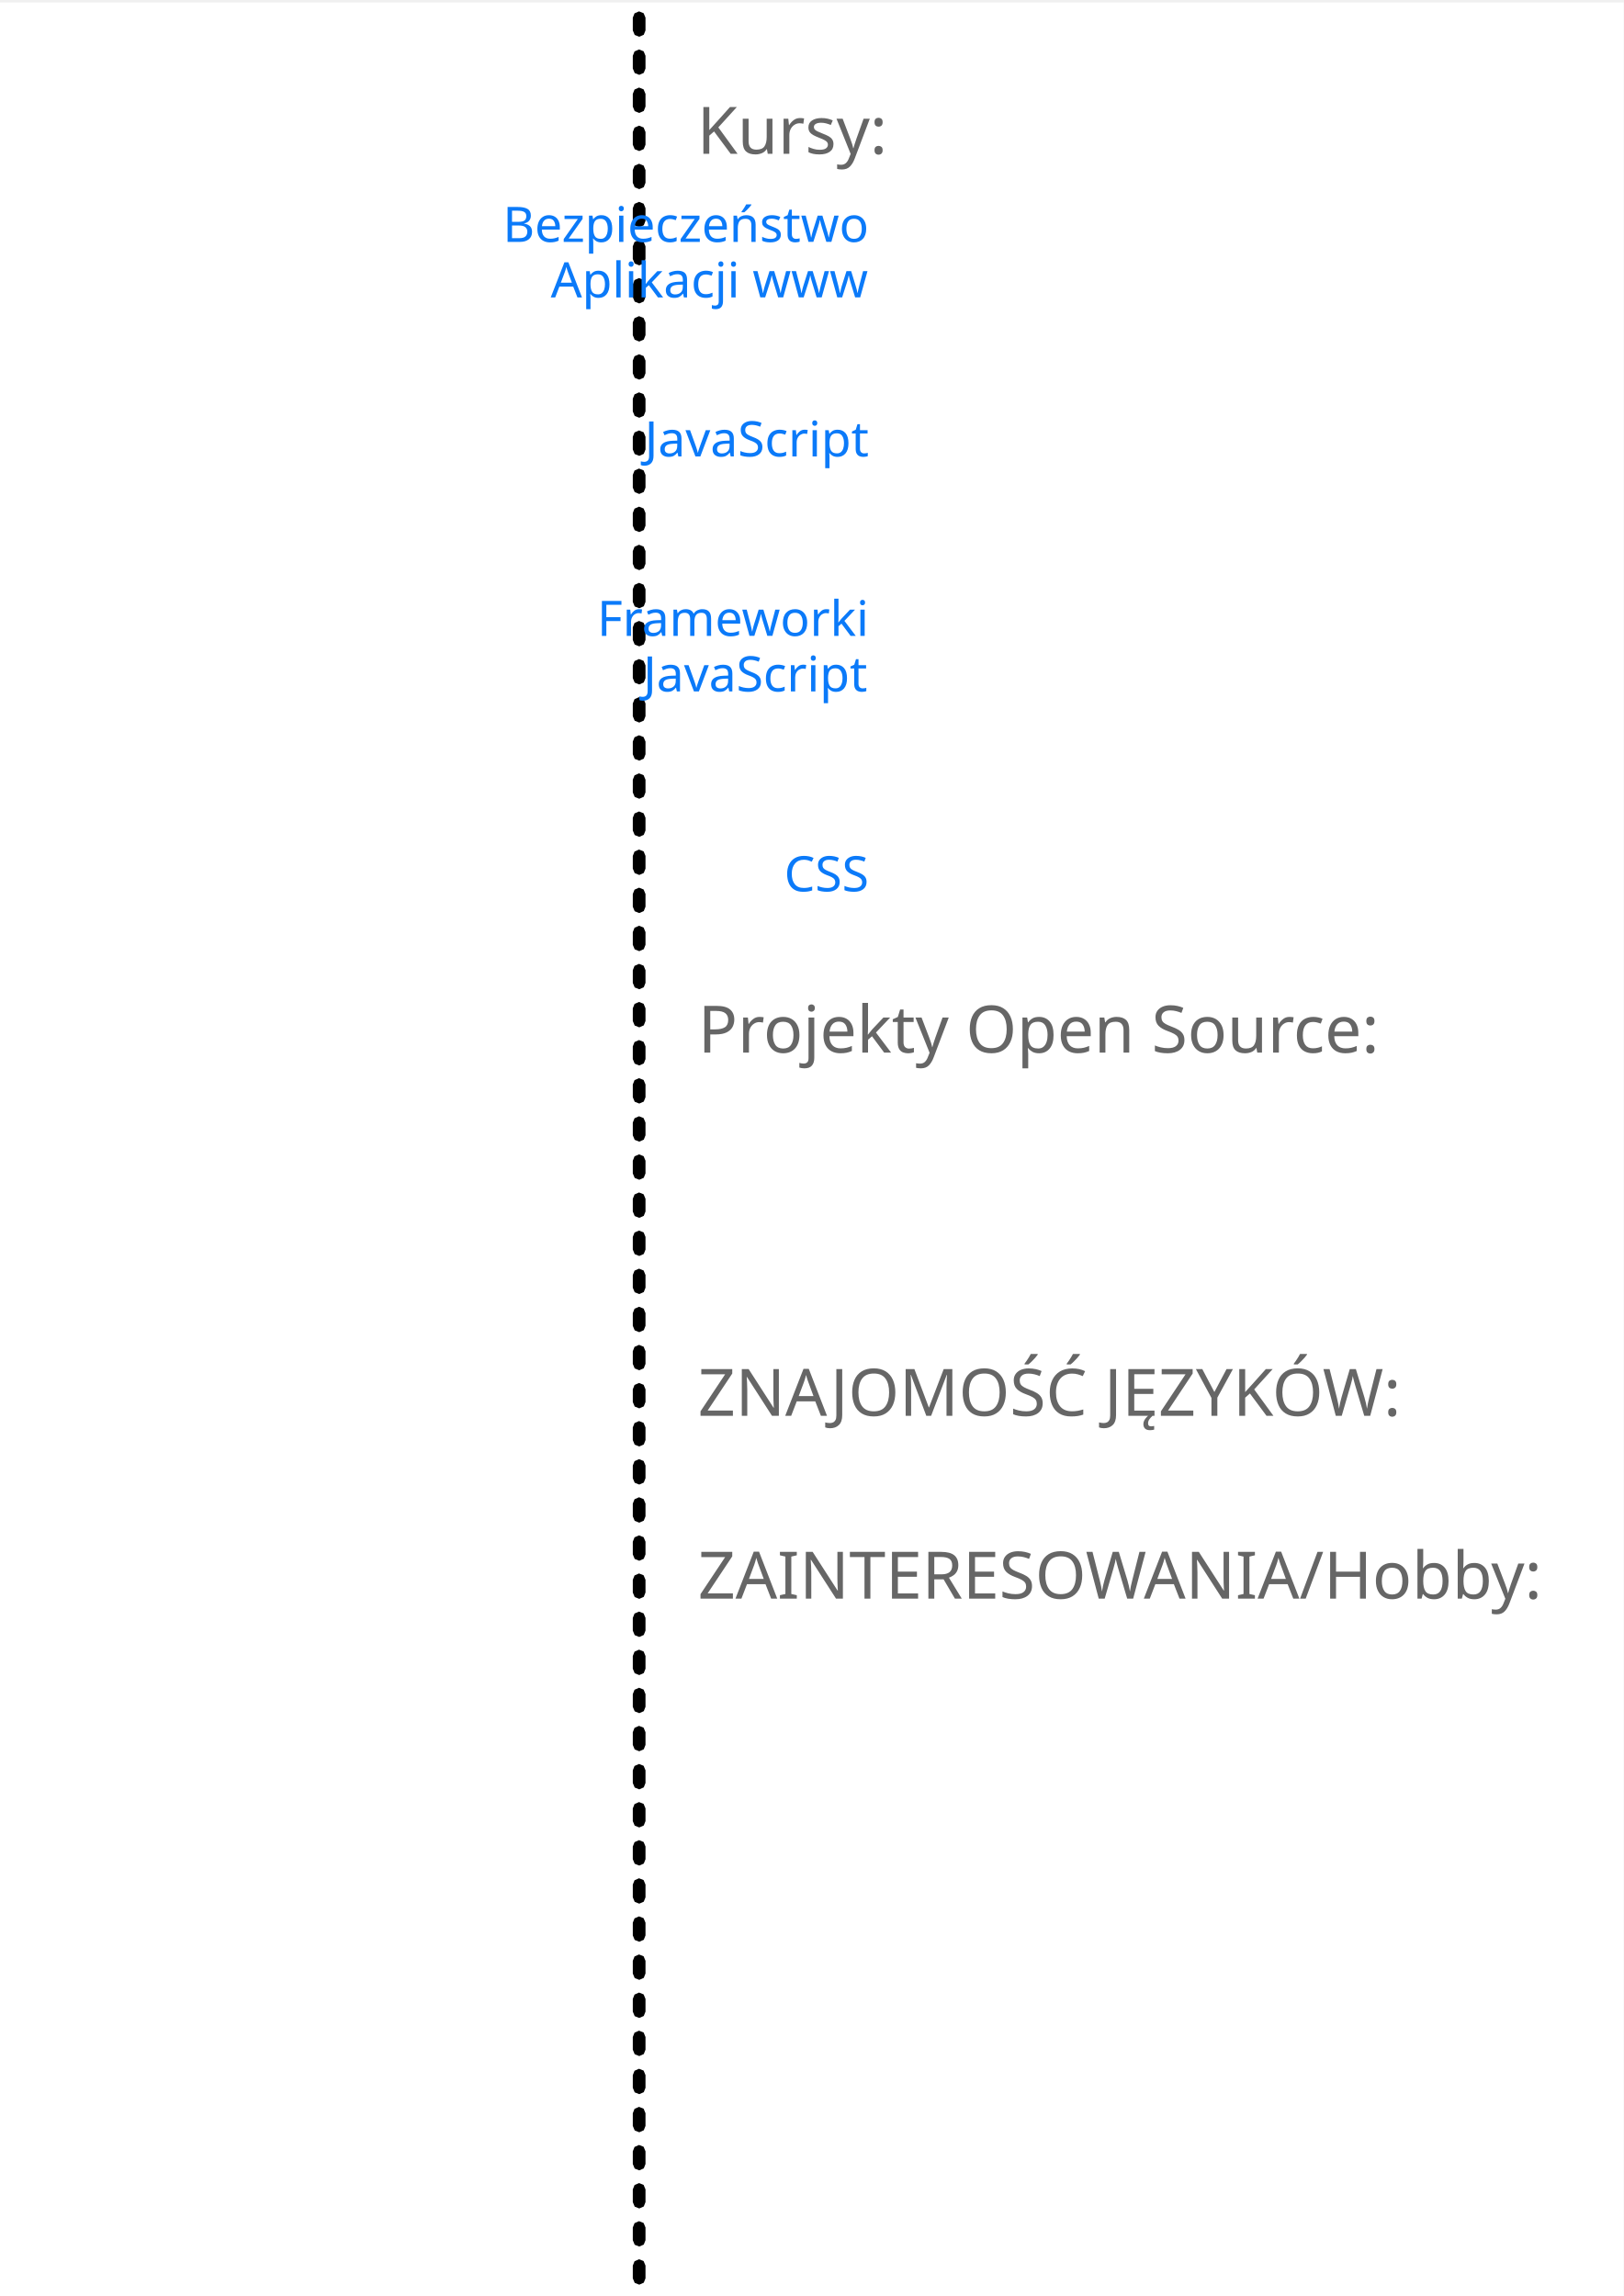
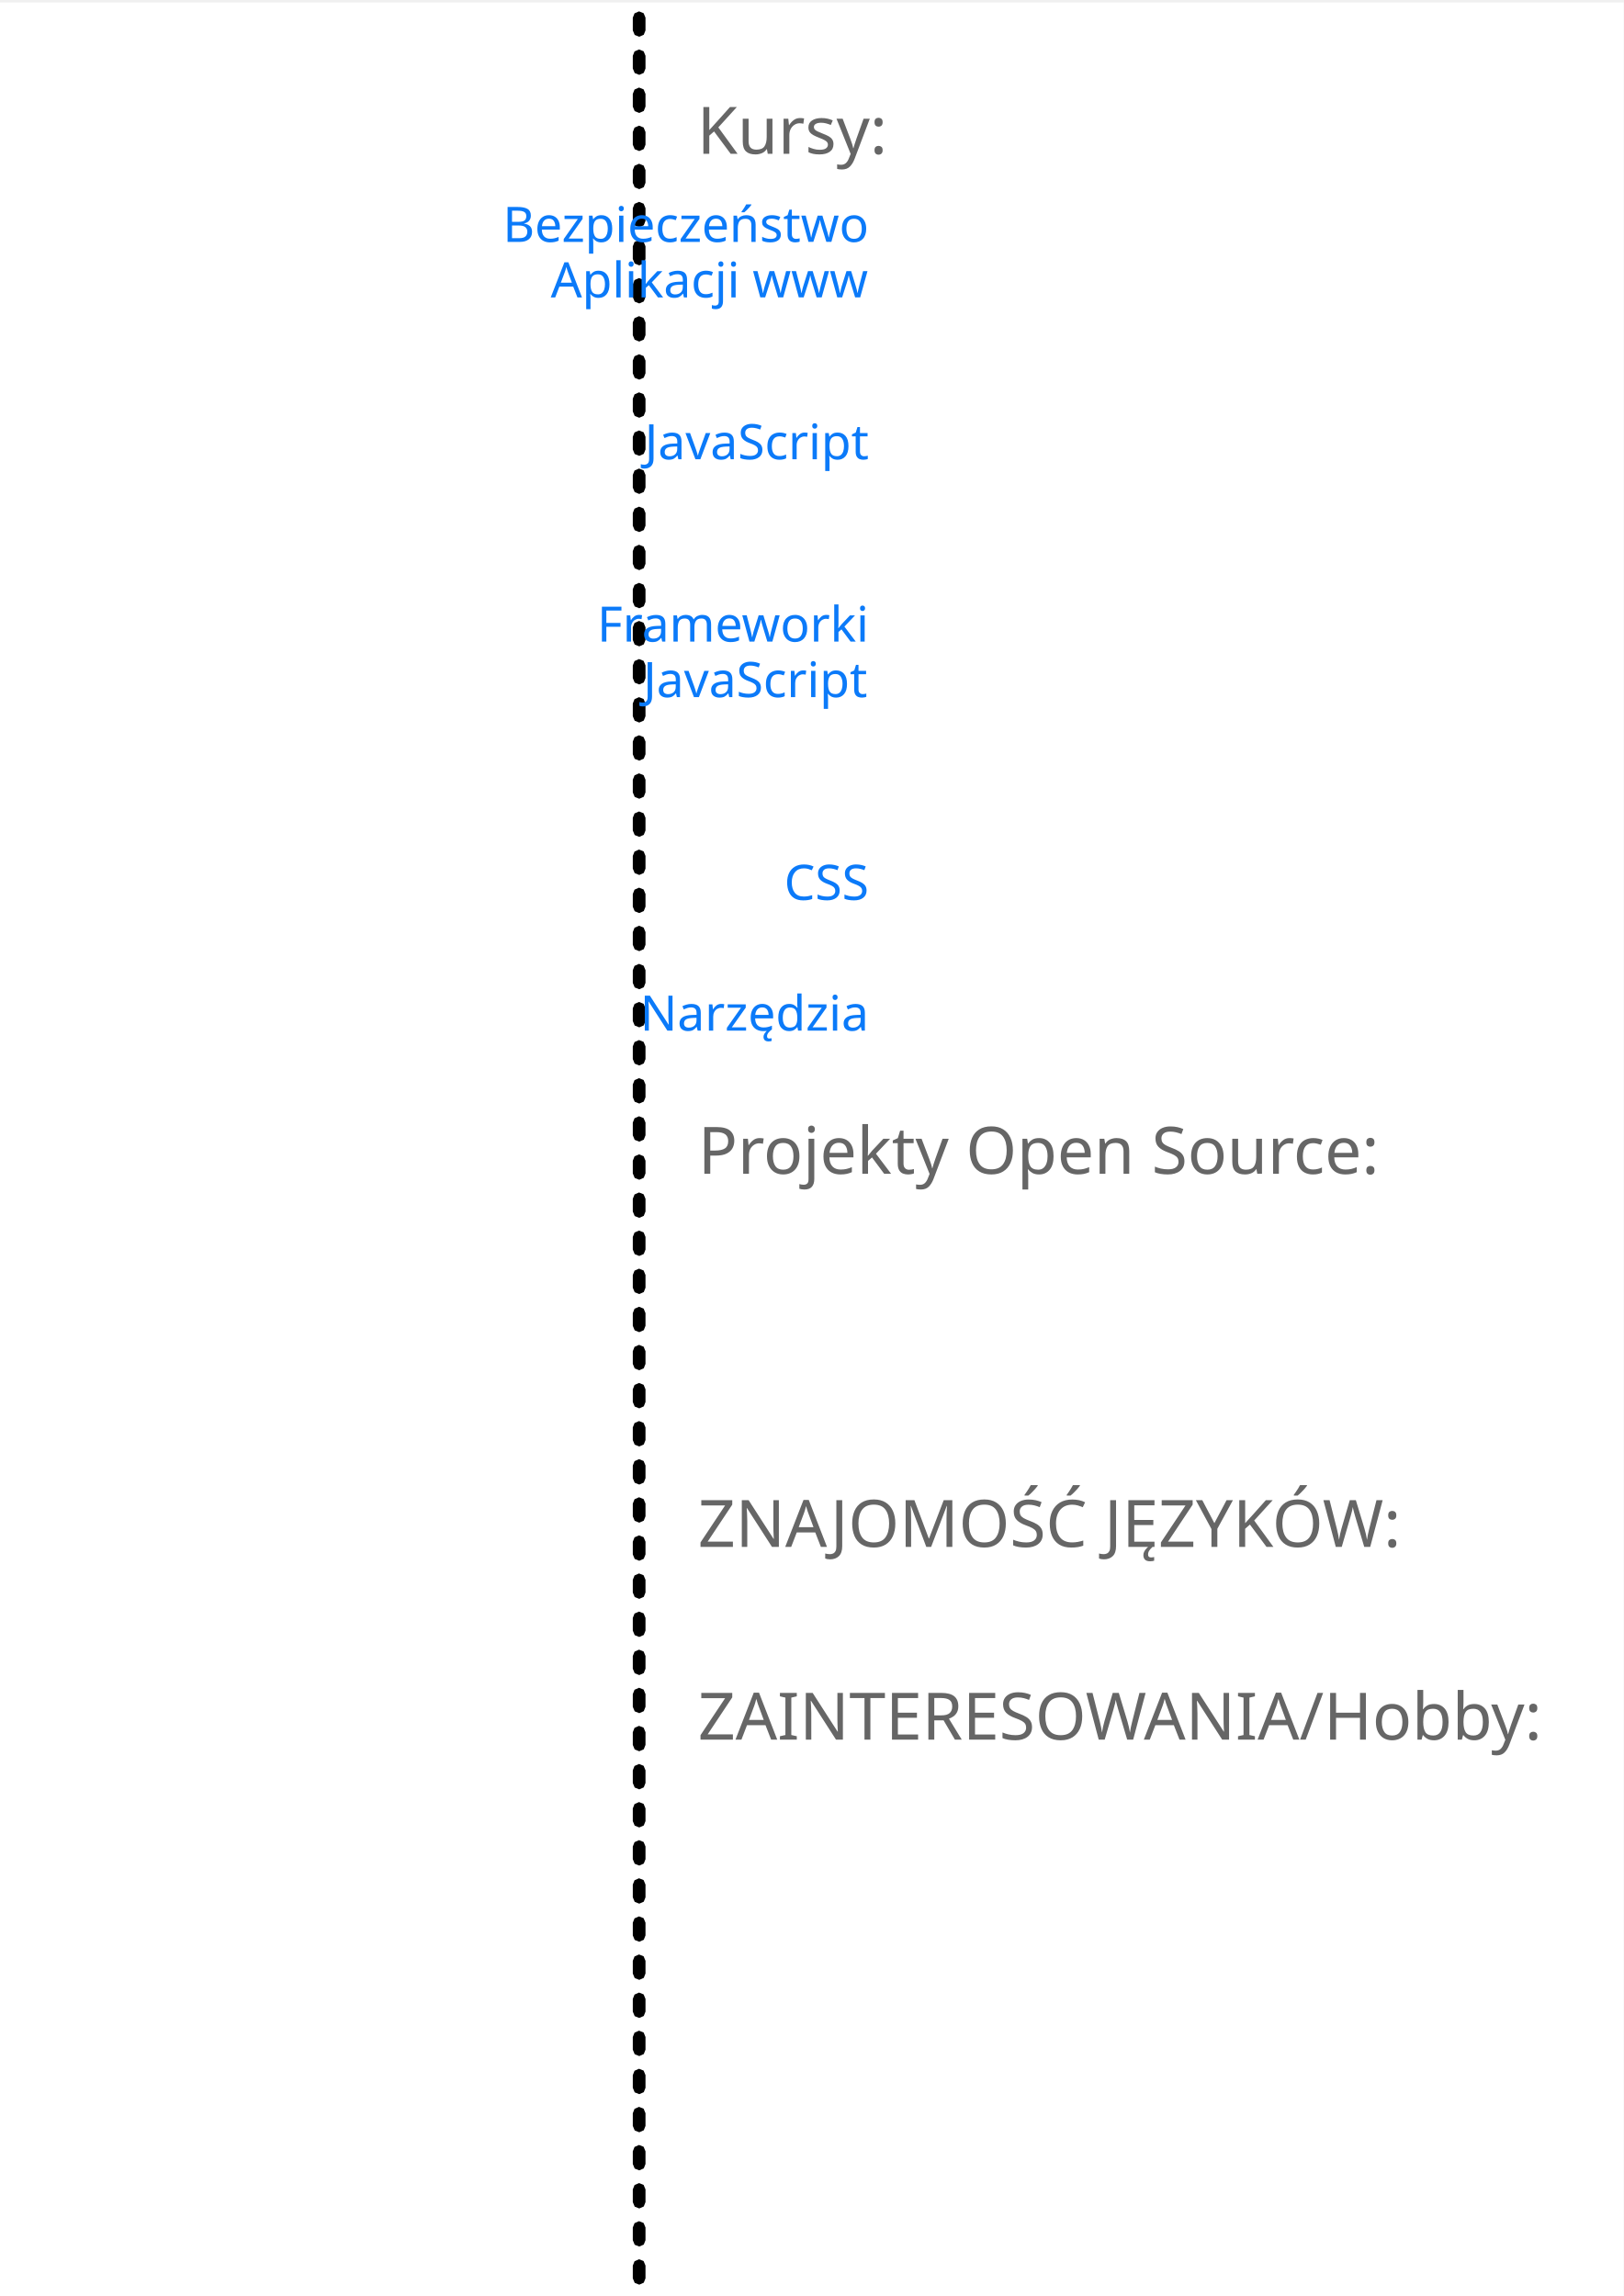
<svg xmlns="http://www.w3.org/2000/svg" version="1.1" id="svg2" height="1052.362" width="744.094">
  <defs id="defs4" />
  <rect style="color:#000000;display:inline;overflow:visible;visibility:visible;fill:#ffffff;fill-opacity:1;fill-rule:nonzero;stroke:none;stroke-width:5.821;marker:none;enable-background:accumulate" id="rect4186" width="744.094" height="1052.362" x="0" y="1.115" />
  <path style="color:#000000;font-style:normal;font-variant:normal;font-weight:normal;font-stretch:normal;font-size:medium;line-height:normal;font-family:sans-serif;font-variant-ligatures:normal;font-variant-position:normal;font-variant-caps:normal;font-variant-numeric:normal;font-variant-alternates:normal;font-feature-settings:normal;text-indent:0;text-align:start;text-decoration:none;text-decoration-line:none;text-decoration-style:solid;text-decoration-color:#000000;letter-spacing:normal;word-spacing:normal;text-transform:none;writing-mode:lr-tb;direction:ltr;text-orientation:mixed;dominant-baseline:auto;baseline-shift:baseline;text-anchor:start;white-space:normal;shape-padding:0;clip-rule:nonzero;display:inline;overflow:visible;visibility:visible;opacity:1;isolation:auto;mix-blend-mode:normal;color-interpolation:sRGB;color-interpolation-filters:linearRGB;solid-color:#000000;solid-opacity:1;vector-effect:none;fill:#000000;fill-opacity:1;fill-rule:nonzero;stroke:none;stroke-width:5.821;stroke-linecap:round;stroke-linejoin:miter;stroke-miterlimit:4;stroke-dasharray:5.821, 11.642;stroke-dashoffset:0;stroke-opacity:1;color-rendering:auto;image-rendering:auto;shape-rendering:auto;text-rendering:auto;enable-background:accumulate" d="m 290.789,6.112 -0.797,2 v 5.822 l 0.871,2.076 2.092,0.832 2.061,-0.908 0.797,-2 V 8.112 l -0.871,-2.076 -2.092,-0.834 z m 0,17.463 -0.797,2 v 5.822 l 0.871,2.076 2.092,0.834 2.061,-0.91 0.797,-2 v -5.822 l -0.871,-2.076 -2.092,-0.834 z m 0,17.463 -0.797,2 v 5.822 l 0.871,2.076 2.092,0.834 2.061,-0.91 0.797,-2 v -5.822 l -0.871,-2.076 -2.092,-0.834 z m 0,17.463 -0.797,2 v 5.822 l 0.871,2.076 2.092,0.834 2.061,-0.91 0.797,-2 v -5.822 l -0.871,-2.076 -2.092,-0.834 z m 0,17.463 -0.797,2 v 5.822 l 0.871,2.076 2.092,0.834 2.061,-0.91 0.797,-2 V 77.963 l -0.871,-2.076 -2.092,-0.834 z m 0,17.463 -0.797,2 v 5.822 l 0.871,2.076 2.092,0.834 2.061,-0.91 0.797,-2 v -5.822 l -0.871,-2.076 -2.092,-0.832 z m 0,17.463 -0.797,2.002 v 5.82 l 0.871,2.076 2.092,0.834 2.061,-0.91 0.797,-2 v -5.82 l -0.871,-2.078 -2.092,-0.832 z m 0,17.463 -0.797,2.002 v 5.82 l 0.871,2.076 2.092,0.834 2.061,-0.91 0.797,-2 v -5.82 l -0.871,-2.078 -2.092,-0.832 z m 0,17.463 -0.797,2.002 v 5.82 l 0.871,2.076 2.092,0.834 2.061,-0.91 0.797,-2 v -5.82 l -0.871,-2.078 -2.092,-0.832 z m 0,17.463 -0.797,2.002 v 5.82 l 0.871,2.076 2.092,0.834 2.061,-0.91 0.797,-2 v -5.82 l -0.871,-2.078 -2.092,-0.832 z m 0,17.463 -0.797,2.002 v 5.82 l 0.871,2.076 2.092,0.834 2.061,-0.91 0.797,-2 v -5.82 l -0.871,-2.078 -2.092,-0.832 z m 0,17.463 -0.797,2.002 v 5.82 l 0.871,2.076 2.092,0.834 2.061,-0.91 0.797,-2 v -5.82 l -0.871,-2.078 -2.092,-0.832 z m 0,17.465 -0.797,2 v 5.82 l 0.871,2.078 2.092,0.832 2.061,-0.908 0.797,-2.002 v -5.82 l -0.871,-2.076 -2.092,-0.834 z m 0,17.463 -0.797,2 v 5.82 l 0.871,2.078 2.092,0.832 2.061,-0.908 0.797,-2.002 v -5.82 l -0.871,-2.076 -2.092,-0.834 z m 0,17.463 -0.797,2 v 5.82 l 0.871,2.078 2.092,0.832 2.061,-0.908 0.797,-2.002 v -5.82 l -0.871,-2.076 -2.092,-0.834 z m 0,17.463 -0.797,2 v 5.82 l 0.871,2.078 2.092,0.832 2.061,-0.908 0.797,-2.002 v -5.82 l -0.871,-2.076 -2.092,-0.834 z m 0,17.463 -0.797,2 v 5.82 l 0.871,2.078 2.092,0.832 2.061,-0.908 0.797,-2.002 v -5.82 l -0.871,-2.076 -2.092,-0.834 z m 0,17.463 -0.797,2 v 5.82 l 0.871,2.078 2.092,0.832 2.061,-0.908 0.797,-2.002 v -5.82 l -0.871,-2.076 -2.092,-0.834 z m 0,17.463 -0.797,2 v 5.822 l 0.871,2.076 2.092,0.832 2.061,-0.908 0.797,-2 v -5.822 l -0.871,-2.076 -2.092,-0.834 z m 0,17.463 -0.797,2 v 5.822 l 0.871,2.076 2.092,0.834 2.061,-0.91 0.797,-2 v -5.822 l -0.871,-2.076 -2.092,-0.834 z m 0,17.463 -0.797,2 v 5.822 l 0.871,2.076 2.092,0.834 2.061,-0.91 0.797,-2 v -5.822 l -0.871,-2.076 -2.092,-0.834 z m 0,17.463 -0.797,2 v 5.822 l 0.871,2.076 2.092,0.834 2.061,-0.91 0.797,-2 v -5.822 l -0.871,-2.076 -2.092,-0.834 z m 0,17.463 -0.797,2 v 5.822 l 0.871,2.076 2.092,0.834 2.061,-0.91 0.797,-2 v -5.822 l -0.871,-2.076 -2.092,-0.834 z m 0,17.463 -0.797,2 v 5.822 l 0.871,2.076 2.092,0.834 2.061,-0.91 0.797,-2 v -5.822 l -0.871,-2.076 -2.092,-0.832 z m 0,17.463 -0.797,2.002 v 5.82 l 0.871,2.076 2.092,0.834 2.061,-0.91 0.797,-2 v -5.82 l -0.871,-2.078 -2.092,-0.832 z m 0,17.463 -0.797,2.002 v 5.82 l 0.871,2.076 2.092,0.834 2.061,-0.91 0.797,-2 v -5.82 l -0.871,-2.078 -2.092,-0.832 z m 0,17.463 -0.797,2.002 v 5.82 l 0.871,2.076 2.092,0.834 2.061,-0.91 0.797,-2 v -5.82 l -0.871,-2.078 -2.092,-0.832 z m 0,17.463 -0.797,2.002 v 5.82 l 0.871,2.076 2.092,0.834 2.061,-0.91 0.797,-2 v -5.82 l -0.871,-2.078 -2.092,-0.832 z m 0,17.463 -0.797,2.002 v 5.82 l 0.871,2.076 2.092,0.834 2.061,-0.91 0.797,-2 v -5.82 l -0.871,-2.078 -2.092,-0.832 z m 0,17.463 -0.797,2.002 v 5.82 l 0.871,2.076 2.092,0.834 2.061,-0.91 0.797,-2 v -5.82 l -0.871,-2.078 -2.092,-0.832 z m 0,17.465 -0.797,2 v 5.82 l 0.871,2.078 2.092,0.832 2.061,-0.908 0.797,-2.002 v -5.82 l -0.871,-2.076 -2.092,-0.834 z m 0,17.463 -0.797,2 v 5.82 l 0.871,2.078 2.092,0.832 2.061,-0.908 0.797,-2.002 v -5.82 l -0.871,-2.076 -2.092,-0.834 z m 0,17.463 -0.797,2 v 5.82 l 0.871,2.078 2.092,0.832 2.061,-0.908 0.797,-2.002 v -5.82 l -0.871,-2.076 -2.092,-0.834 z m 0,17.463 -0.797,2 v 5.82 l 0.871,2.078 2.092,0.832 2.061,-0.908 0.797,-2.002 v -5.82 l -0.871,-2.076 -2.092,-0.834 z m 0,17.463 -0.797,2 v 5.82 l 0.871,2.078 2.092,0.832 2.061,-0.908 0.797,-2.002 v -5.82 l -0.871,-2.076 -2.092,-0.834 z m 0,17.463 -0.797,2 v 5.82 l 0.871,2.078 2.092,0.832 2.061,-0.908 0.797,-2.002 v -5.82 l -0.871,-2.076 -2.092,-0.834 z m 0,17.463 -0.797,2 v 5.822 l 0.871,2.076 2.092,0.832 2.061,-0.908 0.797,-2 v -5.822 l -0.871,-2.076 -2.092,-0.834 z m 0,17.463 -0.797,2 v 5.822 l 0.871,2.076 2.092,0.834 2.061,-0.91 0.797,-2 v -5.822 l -0.871,-2.076 -2.092,-0.834 z m 0,17.463 -0.797,2 v 5.822 l 0.871,2.076 2.092,0.834 2.061,-0.91 0.797,-2 v -5.822 l -0.871,-2.076 -2.092,-0.834 z m 0,17.463 -0.797,2 v 5.822 l 0.871,2.076 2.092,0.834 2.061,-0.91 0.797,-2 v -5.822 l -0.871,-2.076 -2.092,-0.834 z m 0,17.463 -0.797,2 v 5.822 l 0.871,2.076 2.092,0.834 2.061,-0.91 0.797,-2 v -5.822 l -0.871,-2.076 -2.092,-0.834 z m 0,17.463 -0.797,2 v 5.822 l 0.871,2.076 2.092,0.834 2.061,-0.91 0.797,-2 v -5.822 l -0.871,-2.076 -2.092,-0.832 z m 0,17.463 -0.797,2.002 v 5.82 l 0.871,2.076 2.092,0.834 2.061,-0.91 0.797,-2 v -5.82 l -0.871,-2.078 -2.092,-0.832 z m 0,17.463 -0.797,2.002 v 5.82 l 0.871,2.076 2.092,0.834 2.061,-0.91 0.797,-2 v -5.82 l -0.871,-2.078 -2.092,-0.832 z m 0,17.463 -0.797,2.002 v 5.82 l 0.871,2.076 2.092,0.834 2.061,-0.91 0.797,-2 v -5.82 l -0.871,-2.078 -2.092,-0.832 z m 0,17.463 -0.797,2.002 v 5.82 l 0.871,2.076 2.092,0.834 2.061,-0.91 0.797,-2 v -5.82 l -0.871,-2.078 -2.092,-0.832 z m 0,17.463 -0.797,2.002 v 5.82 l 0.871,2.076 2.092,0.834 2.061,-0.91 0.797,-2 v -5.82 l -0.871,-2.078 -2.092,-0.832 z m 0,17.463 -0.797,2.002 v 5.82 l 0.871,2.076 2.092,0.834 2.061,-0.91 0.797,-2 v -5.82 l -0.871,-2.078 -2.092,-0.832 z m 0,17.465 -0.797,2 v 5.82 l 0.871,2.078 2.092,0.832 2.061,-0.908 0.797,-2.002 v -5.82 l -0.871,-2.076 -2.092,-0.834 z m 0,17.463 -0.797,2 v 5.82 l 0.871,2.078 2.092,0.832 2.061,-0.908 0.797,-2.002 v -5.82 l -0.871,-2.076 -2.092,-0.834 z m 0,17.463 -0.797,2 v 5.82 l 0.871,2.078 2.092,0.832 2.061,-0.908 0.797,-2.002 v -5.82 l -0.871,-2.076 -2.092,-0.834 z m 0,17.463 -0.797,2 v 5.82 l 0.871,2.078 2.092,0.832 2.061,-0.908 0.797,-2.002 v -5.82 l -0.871,-2.076 -2.092,-0.834 z m 0,17.463 -0.797,2 v 5.82 l 0.871,2.078 2.092,0.832 2.061,-0.908 0.797,-2.002 v -5.82 l -0.871,-2.076 -2.092,-0.834 z m 0,17.463 -0.797,2 v 5.82 l 0.871,2.078 2.092,0.832 2.061,-0.908 0.797,-2.002 v -5.82 l -0.871,-2.076 -2.092,-0.834 z m 0,17.463 -0.797,2 v 5.822 l 0.871,2.076 2.092,0.832 2.061,-0.908 0.797,-2 v -5.822 l -0.871,-2.076 -2.092,-0.834 z m 0,17.463 -0.797,2 v 5.822 l 0.871,2.076 2.092,0.834 2.061,-0.91 0.797,-2 v -5.822 l -0.871,-2.076 -2.092,-0.834 z m 0,17.463 -0.797,2 v 5.822 l 0.871,2.076 2.092,0.834 2.061,-0.91 0.797,-2 v -5.822 l -0.871,-2.076 -2.092,-0.834 z m 0,17.463 -0.797,2 v 5.822 l 0.871,2.076 2.092,0.834 2.061,-0.91 0.797,-2 v -5.822 l -0.871,-2.076 -2.092,-0.834 z m 0,17.463 -0.797,2 v 5.822 l 0.871,2.076 2.092,0.834 2.061,-0.91 0.797,-2 v -5.822 l -0.871,-2.076 -2.092,-0.834 z m 0,17.463 -0.797,2 v 5.822 l 0.871,2.076 2.092,0.834 2.061,-0.91 0.797,-2 v -5.822 l -0.871,-2.076 -2.092,-0.832 z" clip-path="none" id="path3048" />
  <g id="g3112" transform="matrix(0.9350419,0,0,0.9350419,-120.9011,-83.61084)" />
-   <g id="g930" transform="translate(0,24.50522)">
+   <g id="g930" transform="translate(0,89.14384)">
    <text xml:space="preserve" style="font-style:normal;font-variant:normal;font-weight:normal;font-stretch:normal;font-size:30px;font-family:'Bebas Neue';-inkscape-font-specification:'Bebas Neue';fill:#666666;fill-opacity:1;stroke:none" x="319.884" y="708.213" id="text2884">
      <tspan id="tspan2886" x="319.884" y="708.213">ZAINTERESOWANIA/Hobby:</tspan>
    </text>
    <flowRoot transform="matrix(0.8210528,0,0,0.8210528,134.2876,483.4865)" style="font-style:normal;font-variant:normal;font-weight:500;font-stretch:normal;font-size:12.527px;line-height:1.5;font-family:Bodonitown;-inkscape-font-specification:'Bodonitown Medium';fill:#000000;fill-opacity:1;stroke:none" id="flowRoot3831" xml:space="preserve">
      <flowRegion style="line-height:1.5" id="flowRegion3833">
        <rect y="295.076" x="392.235" height="85.437" width="291.902" id="rect3835" style="font-style:normal;font-variant:normal;font-weight:500;font-stretch:normal;font-size:12.527px;line-height:1.5;font-family:Bodonitown;-inkscape-font-specification:'Bodonitown Medium'" />
      </flowRegion>
      <flowPara id="flowPara3256" style="font-style:normal;font-variant:normal;font-weight:500;font-stretch:normal;font-size:12.527px;line-height:1.5;font-family:Bodonitown;-inkscape-font-specification:'Bodonitown Medium'">Programowanie, Grafika komputerowa, Matematyka, Fotografia, RPG, Komiksy, Manga, Anime, Fantastyka, Cyberpunk, Edycja Wikipedii, Odpowiadanie na pytania na StackOverflow (głównie JavaScript)</flowPara>
    </flowRoot>
  </g>
-   <g id="g3416" transform="translate(0,-400.3767)">
+   <g id="g3416" transform="translate(0,-344.8348)">
    <text id="text2880" y="882.843" x="319.884" style="font-style:normal;font-variant:normal;font-weight:normal;font-stretch:normal;font-size:30px;font-family:'Bebas Neue';-inkscape-font-specification:'Bebas Neue';fill:#666666;fill-opacity:1;stroke:none" xml:space="preserve">
      <tspan y="882.843" x="319.884" id="tspan2882">Projekty Open Source:</tspan>
    </text>
    <g transform="matrix(0.9350419,0,0,0.9350419,32.41659,55.04462)" id="g3003">
      <flowRoot transform="matrix(0.8780919,0,0,0.8780919,109.0361,644.8398)" style="font-style:normal;font-variant:normal;font-weight:500;font-stretch:normal;font-size:12.527px;line-height:1.5;font-family:Bodonitown;-inkscape-font-specification:'Bodonitown Medium';fill:#000000;fill-opacity:1;stroke:none" id="flowRoot3823" xml:space="preserve">
        <flowRegion id="flowRegion3825" style="line-height:1.5">
          <rect y="295.076" x="392.235" height="118.978" width="329.041" id="rect3827" style="font-style:normal;font-variant:normal;font-weight:500;font-stretch:normal;font-size:12.527px;line-height:1.5;font-family:Bodonitown;-inkscape-font-specification:'Bodonitown Medium'" />
        </flowRegion>
        <flowPara style="font-style:normal;font-variant:normal;font-weight:500;font-stretch:normal;font-size:12.527px;line-height:1.5;font-family:Bodonitown;-inkscape-font-specification:'Bodonitown Medium'" id="flowPara929">jQuery Terminal, LIPS (simple lisp in JavaScript),</flowPara>
        <flowPara style="font-style:normal;font-variant:normal;font-weight:500;font-stretch:normal;font-size:12.527px;line-height:1.5;font-family:Bodonitown;-inkscape-font-specification:'Bodonitown Medium'" id="flowPara1095">jQuery Filebrowser, AngularJS Piechart, GIT Web Terminal,</flowPara>
        <flowPara style="font-style:normal;font-variant:normal;font-weight:500;font-stretch:normal;font-size:12.527px;line-height:1.5;font-family:Bodonitown;-inkscape-font-specification:'Bodonitown Medium'" id="flowPara1097">Sysend.js (for sending messages to other tabs/windows),</flowPara>
        <flowPara style="font-style:normal;font-variant:normal;font-weight:500;font-stretch:normal;font-size:12.527px;line-height:1.5;font-family:Bodonitown;-inkscape-font-specification:'Bodonitown Medium'" id="flowPara1101">Yet Another Php Proxy, Leash (browser shell), favloader (library for animation of favicon), Clarity (customizable svg, mono-shape icons for GTK+)</flowPara>
      </flowRoot>
    </g>
  </g>
  <g id="g3223" transform="translate(0,-650.9795)" />
-   <g transform="translate(0,-233.9184)" id="g919">
+   <g transform="translate(0,-173.8282)" id="g919">
    <text xml:space="preserve" style="font-style:normal;font-variant:normal;font-weight:normal;font-stretch:normal;font-size:30px;font-family:'Bebas Neue';-inkscape-font-specification:'Bebas Neue';fill:#666666;fill-opacity:1;stroke:none" x="319.884" y="882.843" id="text907">
      <tspan id="tspan905" x="319.884" y="882.843">ZNAJOMOŚĆ JĘZYKÓW:</tspan>
    </text>
    <g id="g917" transform="matrix(0.9350419,0,0,0.9350419,32.41659,55.04462)">
      <flowRoot xml:space="preserve" id="flowRoot915" style="font-style:normal;font-variant:normal;font-weight:500;font-stretch:normal;font-size:12.527px;font-family:Bodonitown;-inkscape-font-specification:'Bodonitown Medium';fill:#000000;fill-opacity:1;stroke:none" transform="matrix(0.8780919,0,0,0.8780919,109.0361,644.8398)">
        <flowRegion id="flowRegion911">
          <rect style="font-style:normal;font-variant:normal;font-weight:500;font-stretch:normal;font-size:12.527px;font-family:Bodonitown;-inkscape-font-specification:'Bodonitown Medium'" id="rect909" width="290.638" height="85.437" x="392.235" y="295.076" />
        </flowRegion>
        <flowPara id="flowPara913" style="font-style:normal;font-variant:normal;font-weight:500;font-stretch:normal;font-size:12.527px;font-family:Bodonitown;-inkscape-font-specification:'Bodonitown Medium'">Angielski średnio zaawansowany</flowPara>
      </flowRoot>
    </g>
  </g>
-   <g id="g1019" transform="translate(0,1.1275342e-6)">
+   <flowRoot xml:space="preserve" id="flowRoot3137-3" style="font-style:normal;font-variant:normal;font-weight:500;font-stretch:normal;font-size:9.733px;line-height:125%;font-family:Bodonitown;-inkscape-font-specification:'Bodonitown Medium';text-align:start;letter-spacing:0px;word-spacing:0px;writing-mode:lr-tb;text-anchor:start;fill:#666666;fill-opacity:1;stroke:none" transform="matrix(0.9589772,0,0,0.9589772,243.9261,164.7313)">
+     <flowRegion id="flowRegion3139-6" style="font-size:9.733px;fill:#666666">
+       <rect id="rect3141-7" width="490.787" height="35.304" x="64.894" y="900.003" style="font-style:normal;font-variant:normal;font-weight:500;font-stretch:normal;font-size:9.733px;font-family:Bodonitown;-inkscape-font-specification:'Bodonitown Medium';fill:#666666" />
+     </flowRegion>
+     <flowPara id="flowPara915">Created using Inkscape; (C) 2011-2019 Jakub T. Jankiewicz; CC-BY-SA 3.0; source: https://github.com/jcubic/cv</flowPara>
+   </flowRoot>
+   <g id="g1065" transform="translate(0,-1.136473e-6)">
    <text id="text2888" y="70.482" x="319.436" style="font-style:normal;font-variant:normal;font-weight:normal;font-stretch:normal;font-size:30px;font-family:'Bebas Neue';-inkscape-font-specification:'Bebas Neue';fill:#666666;fill-opacity:1;stroke:none" xml:space="preserve">
      <tspan y="70.482" x="319.436" id="tspan2890">Kursy:</tspan>
    </text>
    <g transform="translate(0,-1.4266532e-4)" id="g1036">
      <flowRoot xml:space="preserve" id="flowRoot3783" style="font-style:normal;font-variant:normal;font-weight:500;font-stretch:normal;font-size:12.527px;line-height:1.6;font-family:Bodonitown;-inkscape-font-specification:'Bodonitown Medium';fill:#000000;fill-opacity:1;stroke:none" transform="matrix(0.8210528,0,0,0.8210528,134.3699,-149.5478)">
        <flowRegion style="line-height:1.6" id="flowRegion3785">
          <rect id="rect3787" width="290.638" height="105.455" x="392.235" y="295.076" style="font-style:normal;font-variant:normal;font-weight:500;font-stretch:normal;font-size:12.527px;line-height:1.6;font-family:Bodonitown;-inkscape-font-specification:'Bodonitown Medium'" />
        </flowRegion>
        <flowPara style="font-style:normal;font-variant:normal;font-weight:500;font-stretch:normal;font-size:12.527px;line-height:1.6;font-family:Bodonitown;-inkscape-font-specification:'Bodonitown Medium'" id="flowPara3528">Web Hacking: Become a Professional Web Pentester</flowPara>
        <flowPara id="flowPara1156" style="font-style:normal;font-variant:normal;font-weight:500;font-stretch:normal;font-size:12.527px;line-height:1.6;font-family:Bodonitown;-inkscape-font-specification:'Bodonitown Medium'">Hack Yourself First: How to go on the Cyber-Offense</flowPara>
        <flowPara id="flowPara1158" style="font-style:normal;font-variant:normal;font-weight:500;font-stretch:normal;font-size:12.527px;line-height:1.6;font-family:Bodonitown;-inkscape-font-specification:'Bodonitown Medium'">Ataki na Strony Internetowe: Praktyczny Pentesting</flowPara>
        <flowPara id="flowPara1160" style="font-style:normal;font-variant:normal;font-weight:500;font-stretch:normal;font-size:12.527px;line-height:1.6;font-family:Bodonitown;-inkscape-font-specification:'Bodonitown Medium'">Hacking Web Applications and Penetration Testing: Fast Start</flowPara>
      </flowRoot>
      <text xml:space="preserve" style="font-style:normal;font-variant:normal;font-weight:normal;font-stretch:normal;font-size:22.441px;font-family:'Bebas Neue';-inkscape-font-specification:'Bebas Neue';text-align:end;text-anchor:end;fill:#0b7af9;fill-opacity:1;stroke:none;stroke-width:0.935" x="439.015" y="110.877" id="text3779">
        <tspan x="439.015" y="110.877" style="font-style:normal;font-variant:normal;font-weight:normal;font-stretch:normal;font-size:22.441px;font-family:'Bebas Neue';-inkscape-font-specification:'Bebas Neue';text-align:end;text-anchor:end;fill:#0b7af9;fill-opacity:1;stroke-width:0.935" id="tspan3957">Bezpieczeństwo</tspan>
      </text>
      <text xml:space="preserve" style="font-style:normal;font-variant:normal;font-weight:normal;font-stretch:normal;font-size:22.441px;font-family:'Bebas Neue';-inkscape-font-specification:'Bebas Neue';text-align:end;text-anchor:end;fill:#0b7af9;fill-opacity:1;stroke:none;stroke-width:0.935" x="545.928" y="136.319" id="text4016">
        <tspan style="text-align:end;text-anchor:end;stroke-width:0.935" id="tspan4018" x="438.634" y="136.319">Aplikacji www</tspan>
      </text>
      <flowRoot transform="matrix(0.8210528,0,0,0.8210528,134.3699,-131.4174)" style="font-style:normal;font-variant:normal;font-weight:500;font-stretch:normal;font-size:12.527px;font-family:Bodonitown;-inkscape-font-specification:'Bodonitown Medium';fill:#000000;fill-opacity:1;stroke:none" id="flowRoot901" xml:space="preserve">
        <flowRegion id="flowRegion897">
          <rect style="font-style:normal;font-variant:normal;font-weight:500;font-stretch:normal;font-size:12.527px;font-family:Bodonitown;-inkscape-font-specification:'Bodonitown Medium'" y="295.076" x="392.235" height="72.869" width="290.638" id="rect895" />
        </flowRegion>
        <flowPara id="flowPara899" style="font-style:normal;font-variant:normal;font-weight:500;font-stretch:normal;font-size:12.527px;font-family:Bodonitown;-inkscape-font-specification:'Bodonitown Medium'" />
      </flowRoot>
      <flowRoot xml:space="preserve" id="flowRoot902" style="font-style:normal;font-variant:normal;font-weight:500;font-stretch:normal;font-size:12.527px;font-family:Bodonitown;-inkscape-font-specification:'Bodonitown Medium';fill:#000000;fill-opacity:1;stroke:none" transform="matrix(0.8210528,0,0,0.8210528,134.3699,-113.287)">
        <flowRegion id="flowRegion898">
          <rect id="rect896" width="290.638" height="72.869" x="392.235" y="295.076" style="font-style:normal;font-variant:normal;font-weight:500;font-stretch:normal;font-size:12.527px;font-family:Bodonitown;-inkscape-font-specification:'Bodonitown Medium'" />
        </flowRegion>
        <flowPara style="font-style:normal;font-variant:normal;font-weight:500;font-stretch:normal;font-size:12.527px;font-family:Bodonitown;-inkscape-font-specification:'Bodonitown Medium'" id="flowPara900" />
      </flowRoot>
      <flowRoot transform="matrix(0.8210528,0,0,0.8210528,134.3699,-95.15668)" style="font-style:normal;font-variant:normal;font-weight:500;font-stretch:normal;font-size:12.527px;font-family:Bodonitown;-inkscape-font-specification:'Bodonitown Medium';fill:#000000;fill-opacity:1;stroke:none" id="flowRoot910" xml:space="preserve">
        <flowRegion id="flowRegion906">
          <rect style="font-style:normal;font-variant:normal;font-weight:500;font-stretch:normal;font-size:12.527px;font-family:Bodonitown;-inkscape-font-specification:'Bodonitown Medium'" y="295.076" x="392.235" height="39.746" width="290.638" id="rect904" />
        </flowRegion>
        <flowPara id="flowPara908" style="font-style:normal;font-variant:normal;font-weight:500;font-stretch:normal;font-size:12.527px;font-family:Bodonitown;-inkscape-font-specification:'Bodonitown Medium'" />
      </flowRoot>
    </g>
-     <g transform="translate(0,86.49182)" id="g1014">
+     <g transform="translate(0,89.11413)" id="g1014">
      <text id="text1144" y="204.972" x="439.015" style="font-style:normal;font-variant:normal;font-weight:normal;font-stretch:normal;font-size:22.441px;font-family:'Bebas Neue';-inkscape-font-specification:'Bebas Neue';text-align:end;text-anchor:end;fill:#0b7af9;fill-opacity:1;stroke:none;stroke-width:0.935" xml:space="preserve">
        <tspan id="tspan1142" style="font-style:normal;font-variant:normal;font-weight:normal;font-stretch:normal;font-size:22.441px;font-family:'Bebas Neue';-inkscape-font-specification:'Bebas Neue';text-align:end;text-anchor:end;fill:#0b7af9;fill-opacity:1;stroke-width:0.935" y="204.972" x="439.015">Frameworki</tspan>
      </text>
      <text id="text1148" y="230.414" x="516.625" style="font-style:normal;font-variant:normal;font-weight:normal;font-stretch:normal;font-size:22.441px;font-family:'Bebas Neue';-inkscape-font-specification:'Bebas Neue';text-align:end;text-anchor:end;fill:#0b7af9;fill-opacity:1;stroke:none;stroke-width:0.935" xml:space="preserve">
        <tspan style="text-align:end;text-anchor:end;stroke-width:0.935" y="230.414" x="438.34" id="tspan1146">JavaScript</tspan>
      </text>
      <flowRoot transform="matrix(0.8210528,0,0,0.8210528,134.3699,-55.45315)" style="font-style:normal;font-variant:normal;font-weight:500;font-stretch:normal;font-size:12.527px;line-height:1.6;font-family:Bodonitown;-inkscape-font-specification:'Bodonitown Medium';fill:#000000;fill-opacity:1;stroke:none" id="flowRoot1140" xml:space="preserve">
        <flowRegion style="line-height:1.6" id="flowRegion1136">
          <rect style="font-style:normal;font-variant:normal;font-weight:500;font-stretch:normal;font-size:12.527px;line-height:1.6;font-family:Bodonitown;-inkscape-font-specification:'Bodonitown Medium'" y="295.076" x="392.235" height="119.033" width="290.638" id="rect1134" />
        </flowRegion>
        <flowPara id="flowPara1138" style="font-style:normal;font-variant:normal;font-weight:500;font-stretch:normal;font-size:12.527px;line-height:1.6;font-family:Bodonitown;-inkscape-font-specification:'Bodonitown Medium'">The Beginner’s Guide to ReactJS</flowPara>
        <flowPara id="flowPara1150" style="font-style:normal;font-variant:normal;font-weight:500;font-stretch:normal;font-size:12.527px;line-height:1.6;font-family:Bodonitown;-inkscape-font-specification:'Bodonitown Medium'">Advanced React Component Patterns</flowPara>
        <flowPara id="flowPara1152" style="font-style:normal;font-variant:normal;font-weight:500;font-stretch:normal;font-size:12.527px;line-height:1.6;font-family:Bodonitown;-inkscape-font-specification:'Bodonitown Medium'">Master Electron: Desktop Apps using HTML, JavaScript &amp; CSS</flowPara>
        <flowPara id="flowPara965" style="font-style:normal;font-variant:normal;font-weight:500;font-stretch:normal;font-size:12.527px;line-height:1.6;font-family:Bodonitown;-inkscape-font-specification:'Bodonitown Medium'">Understanding TypeScript</flowPara>
        <flowPara id="flowPara1154" style="font-style:normal;font-variant:normal;font-weight:500;font-stretch:normal;font-size:12.527px;line-height:1.6;font-family:Bodonitown;-inkscape-font-specification:'Bodonitown Medium'">Angular 7 (formerly Angular 2) - The Complete Guide</flowPara>
      </flowRoot>
      <flowRoot xml:space="preserve" id="flowRoot980" style="font-style:normal;font-variant:normal;font-weight:500;font-stretch:normal;font-size:12.527px;font-family:Bodonitown;-inkscape-font-specification:'Bodonitown Medium';fill:#000000;fill-opacity:1;stroke:none" transform="matrix(0.8210528,0,0,0.8210528,134.3699,-40.08177)">
        <flowRegion id="flowRegion976">
          <rect id="rect974" width="290.638" height="72.869" x="392.235" y="295.076" style="font-style:normal;font-variant:normal;font-weight:500;font-stretch:normal;font-size:12.527px;font-family:Bodonitown;-inkscape-font-specification:'Bodonitown Medium'" />
        </flowRegion>
        <flowPara style="font-style:normal;font-variant:normal;font-weight:500;font-stretch:normal;font-size:12.527px;font-family:Bodonitown;-inkscape-font-specification:'Bodonitown Medium'" id="flowPara978" />
      </flowRoot>
      <flowRoot transform="matrix(0.8210528,0,0,0.8210528,134.3699,-21.95142)" style="font-style:normal;font-variant:normal;font-weight:500;font-stretch:normal;font-size:12.527px;font-family:Bodonitown;-inkscape-font-specification:'Bodonitown Medium';fill:#000000;fill-opacity:1;stroke:none" id="flowRoot883" xml:space="preserve">
        <flowRegion id="flowRegion879">
          <rect style="font-style:normal;font-variant:normal;font-weight:500;font-stretch:normal;font-size:12.527px;font-family:Bodonitown;-inkscape-font-specification:'Bodonitown Medium'" y="295.076" x="392.235" height="72.869" width="290.638" id="rect877" />
        </flowRegion>
        <flowPara id="flowPara881" style="font-style:normal;font-variant:normal;font-weight:500;font-stretch:normal;font-size:12.527px;font-family:Bodonitown;-inkscape-font-specification:'Bodonitown Medium'" />
      </flowRoot>
    </g>
-     <g transform="translate(0,126.646)" id="g985">
+     <g transform="translate(0,130.5795)" id="g985">
      <text xml:space="preserve" style="font-style:normal;font-variant:normal;font-weight:normal;font-stretch:normal;font-size:22.441px;font-family:'Bebas Neue';-inkscape-font-specification:'Bebas Neue';text-align:end;text-anchor:end;fill:#0b7af9;fill-opacity:1;stroke:none;stroke-width:0.935" x="439.015" y="281.892" id="text918">
        <tspan x="439.015" y="281.892" style="font-style:normal;font-variant:normal;font-weight:normal;font-stretch:normal;font-size:22.441px;font-family:'Bebas Neue';-inkscape-font-specification:'Bebas Neue';text-align:end;text-anchor:end;fill:#0b7af9;fill-opacity:1;stroke-width:0.935" id="tspan916">CSS</tspan>
      </text>
      <flowRoot xml:space="preserve" id="flowRoot926" style="font-style:normal;font-variant:normal;font-weight:500;font-stretch:normal;font-size:12.527px;font-family:Bodonitown;-inkscape-font-specification:'Bodonitown Medium';fill:#000000;fill-opacity:1;stroke:none" transform="matrix(0.8210528,0,0,0.8210528,134.3699,21.46739)">
        <flowRegion id="flowRegion922">
          <rect id="rect920" width="290.638" height="72.869" x="392.235" y="295.076" style="font-style:normal;font-variant:normal;font-weight:500;font-stretch:normal;font-size:12.527px;font-family:Bodonitown;-inkscape-font-specification:'Bodonitown Medium'" />
        </flowRegion>
        <flowPara style="font-style:normal;font-variant:normal;font-weight:500;font-stretch:normal;font-size:12.527px;font-family:Bodonitown;-inkscape-font-specification:'Bodonitown Medium'" id="flowPara924">The Complete Flexbox Tutorial: Learn CSS3 Flexbox in 2018</flowPara>
        <flowPara style="font-style:normal;font-variant:normal;font-weight:500;font-stretch:normal;font-size:12.527px;font-family:Bodonitown;-inkscape-font-specification:'Bodonitown Medium'" id="flowPara914">Ultimate CSS Grid Course: From Beginner to Advanced</flowPara>
      </flowRoot>
    </g>
-     <g transform="translate(0,-127.3158)" id="g996">
+     <g transform="translate(0,-126.0046)" id="g996">
      <text id="text906" y="336.517" x="439.015" style="font-style:normal;font-variant:normal;font-weight:normal;font-stretch:normal;font-size:22.441px;font-family:'Bebas Neue';-inkscape-font-specification:'Bebas Neue';text-align:end;text-anchor:end;fill:#0b7af9;fill-opacity:1;stroke:none;stroke-width:0.935" xml:space="preserve">
        <tspan id="tspan904" style="font-style:normal;font-variant:normal;font-weight:normal;font-stretch:normal;font-size:22.441px;font-family:'Bebas Neue';-inkscape-font-specification:'Bebas Neue';text-align:end;text-anchor:end;fill:#0b7af9;fill-opacity:1;stroke-width:0.935" y="336.517" x="439.015">JavaScript</tspan>
      </text>
      <flowRoot transform="matrix(0.8210528,0,0,0.8210528,134.3699,74.19319)" style="font-style:normal;font-variant:normal;font-weight:500;font-stretch:normal;font-size:12.527px;line-height:1.6;font-family:Bodonitown;-inkscape-font-specification:'Bodonitown Medium';fill:#000000;fill-opacity:1;stroke:none" id="flowRoot914" xml:space="preserve">
        <flowRegion id="flowRegion910" style="line-height:1.6">
          <rect style="font-style:normal;font-variant:normal;font-weight:500;font-stretch:normal;font-size:12.527px;line-height:1.6;font-family:Bodonitown;-inkscape-font-specification:'Bodonitown Medium'" y="295.076" x="392.235" height="82.713" width="290.638" id="rect908" />
        </flowRegion>
        <flowPara id="flowPara912" style="font-style:normal;font-variant:normal;font-weight:500;font-stretch:normal;font-size:12.527px;line-height:1.6;font-family:Bodonitown;-inkscape-font-specification:'Bodonitown Medium'">Functional-Light JavaScript, v2</flowPara>
        <flowPara style="font-style:normal;font-variant:normal;font-weight:500;font-stretch:normal;font-size:12.527px;line-height:1.6;font-family:Bodonitown;-inkscape-font-specification:'Bodonitown Medium'" id="flowPara987">Deep JavaScript Foundations</flowPara>
        <flowPara id="flowPara903" style="font-style:normal;font-variant:normal;font-weight:500;font-stretch:normal;font-size:12.527px;line-height:1.6;font-family:Bodonitown;-inkscape-font-specification:'Bodonitown Medium'">ES6 The Right Parts</flowPara>
        <flowPara style="font-style:normal;font-variant:normal;font-weight:500;font-stretch:normal;font-size:12.527px;line-height:1.6;font-family:Bodonitown;-inkscape-font-specification:'Bodonitown Medium'" id="flowPara916">Hardcore Functional Programming in JavaScript</flowPara>
      </flowRoot>
    </g>
+     <g id="g990" transform="translate(0,190.4964)">
+       <text id="text978" y="281.892" x="439.015" style="font-style:normal;font-variant:normal;font-weight:normal;font-stretch:normal;font-size:22.441px;font-family:'Bebas Neue';-inkscape-font-specification:'Bebas Neue';text-align:end;text-anchor:end;fill:#0b7af9;fill-opacity:1;stroke:none;stroke-width:0.935" xml:space="preserve">
+         <tspan id="tspan976" style="font-style:normal;font-variant:normal;font-weight:normal;font-stretch:normal;font-size:22.441px;font-family:'Bebas Neue';-inkscape-font-specification:'Bebas Neue';text-align:end;text-anchor:end;fill:#0b7af9;fill-opacity:1;stroke-width:0.935" y="281.892" x="439.015">Narzędzia</tspan>
+       </text>
+       <flowRoot transform="matrix(0.8210528,0,0,0.8210528,134.3699,21.46739)" style="font-style:normal;font-variant:normal;font-weight:500;font-stretch:normal;font-size:12.527px;font-family:Bodonitown;-inkscape-font-specification:'Bodonitown Medium';fill:#000000;fill-opacity:1;stroke:none" id="flowRoot988" xml:space="preserve">
+         <flowRegion id="flowRegion982">
+           <rect style="font-style:normal;font-variant:normal;font-weight:500;font-stretch:normal;font-size:12.527px;font-family:Bodonitown;-inkscape-font-specification:'Bodonitown Medium'" y="295.076" x="392.235" height="72.869" width="290.638" id="rect980" />
+         </flowRegion>
+         <flowPara id="flowPara984" style="font-style:normal;font-variant:normal;font-weight:500;font-stretch:normal;font-size:12.527px;font-family:Bodonitown;-inkscape-font-specification:'Bodonitown Medium'">Git Essential Training</flowPara>
+         <flowPara id="flowPara986" style="font-style:normal;font-variant:normal;font-weight:500;font-stretch:normal;font-size:12.527px;font-family:Bodonitown;-inkscape-font-specification:'Bodonitown Medium'">Learning Docker</flowPara>
+       </flowRoot>
+     </g>
  </g>
-   <flowRoot xml:space="preserve" id="flowRoot3137-3" style="font-style:normal;font-variant:normal;font-weight:500;font-stretch:normal;font-size:9.733px;line-height:125%;font-family:Bodonitown;-inkscape-font-specification:'Bodonitown Medium';text-align:start;letter-spacing:0px;word-spacing:0px;writing-mode:lr-tb;text-anchor:start;fill:#666666;fill-opacity:1;stroke:none" transform="matrix(0.9589772,0,0,0.9589772,243.9261,164.7313)">
-     <flowRegion id="flowRegion3139-6" style="font-size:9.733px;fill:#666666">
-       <rect id="rect3141-7" width="490.787" height="35.304" x="64.894" y="900.003" style="font-style:normal;font-variant:normal;font-weight:500;font-stretch:normal;font-size:9.733px;font-family:Bodonitown;-inkscape-font-specification:'Bodonitown Medium';fill:#666666" />
-     </flowRegion>
-     <flowPara id="flowPara915">Created using Inkscape; (C) 2011-2019 Jakub T. Jankiewicz; CC-BY-SA 3.0; source: https://github.com/jcubic/cv</flowPara>
-   </flowRoot>
</svg>
